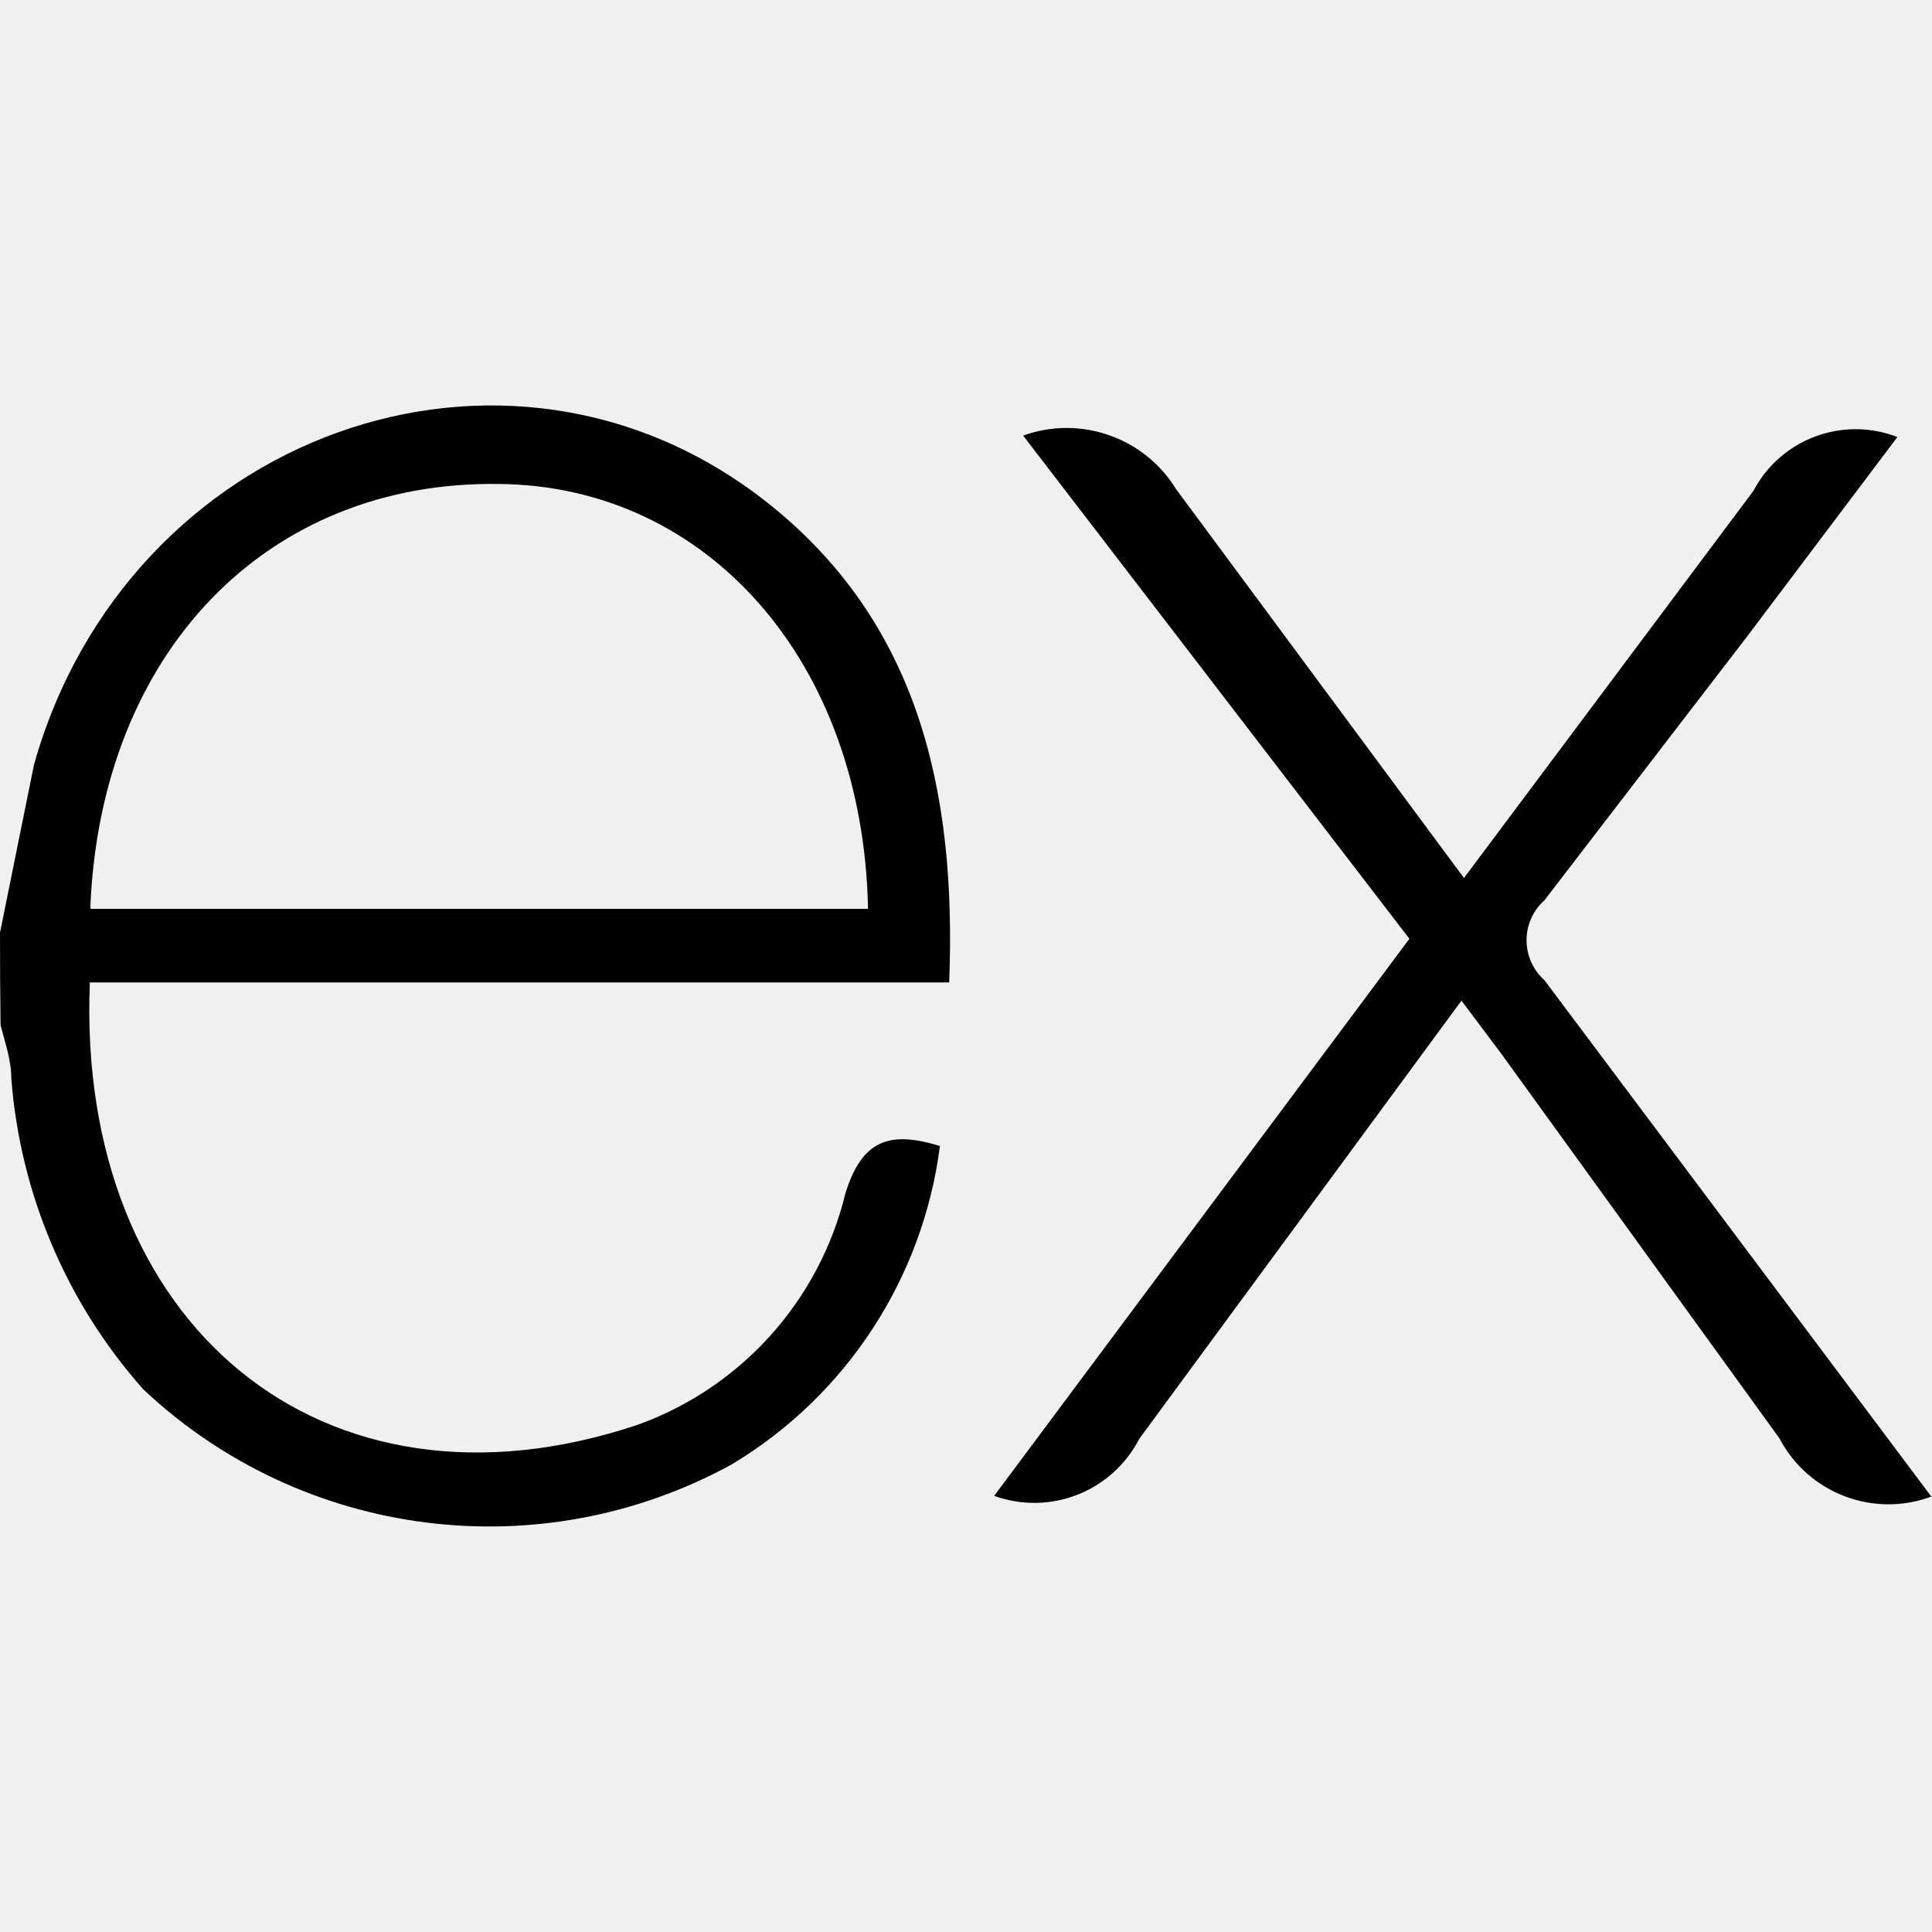
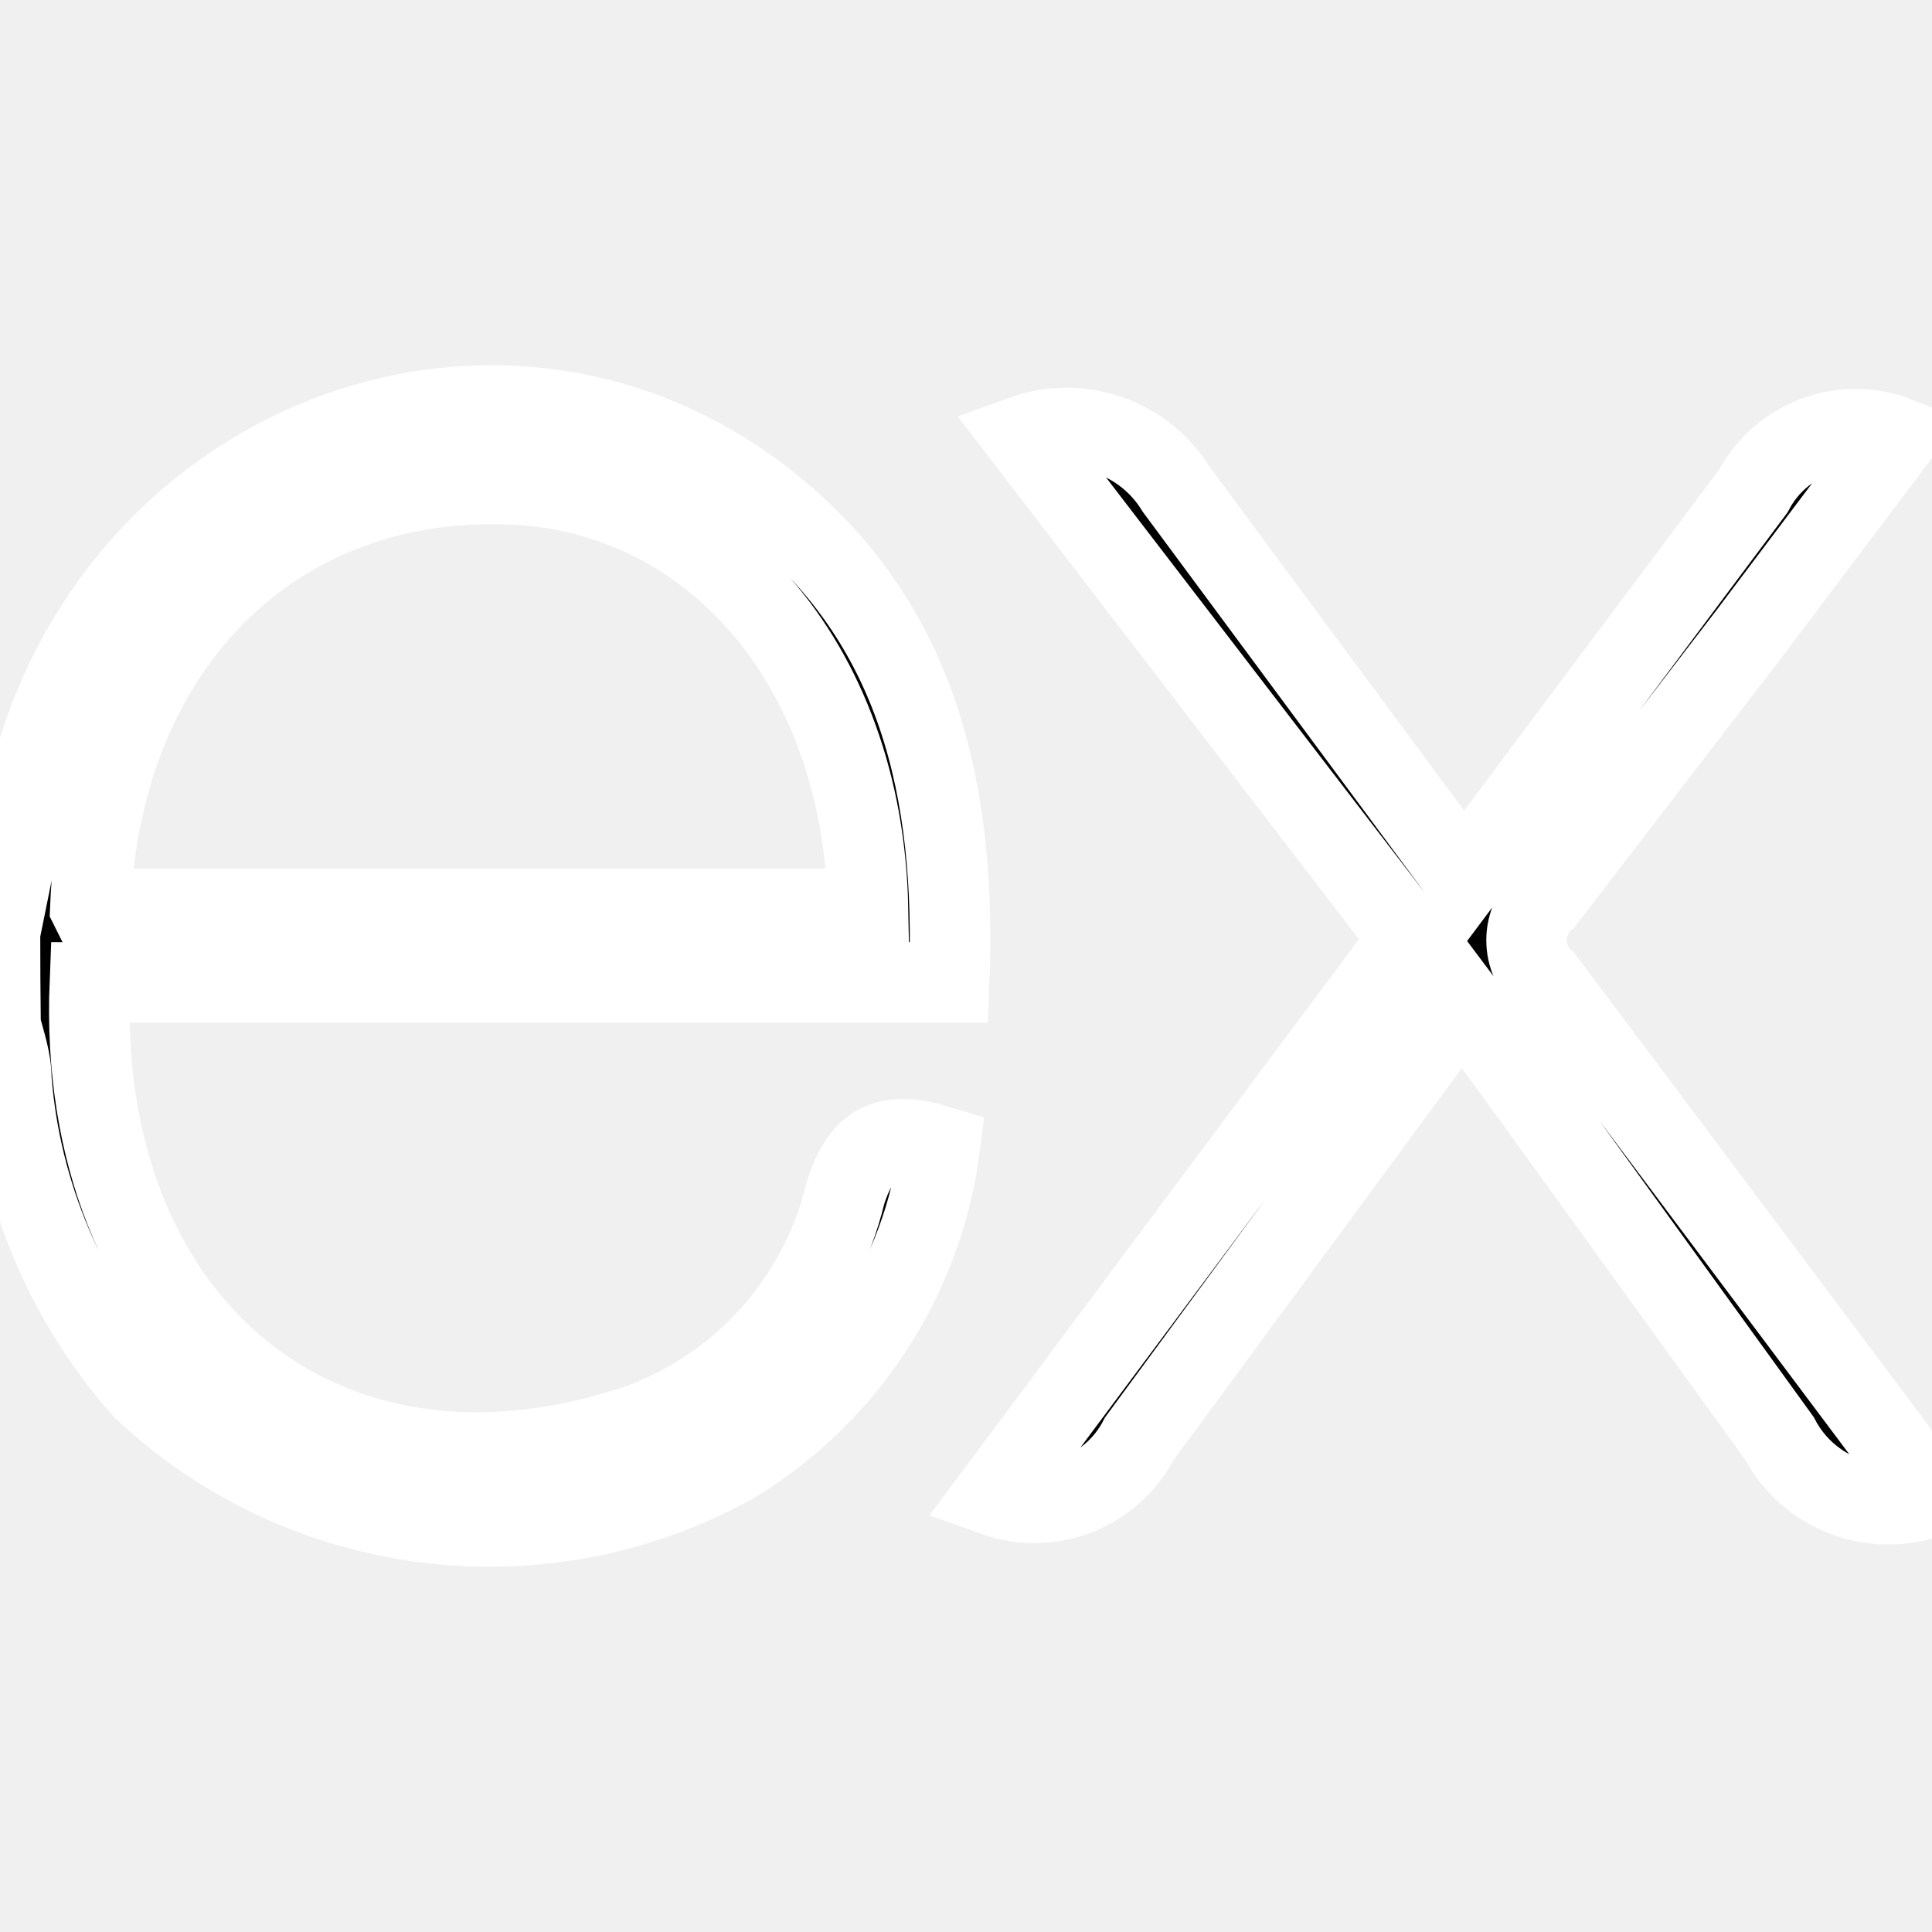
- <svg xmlns="http://www.w3.org/2000/svg" fill="#000000" width="800px" height="800px" viewBox="0 0 24 24" role="img">
+ <svg xmlns="http://www.w3.org/2000/svg" stroke="white" fill="#000000" width="800px" height="800px" viewBox="0 0 24 24" role="img">
  <path d="M24 18.588a1.529 1.529 0 0 1-1.895-.72l-3.45-4.771-.5-.667-4.003 5.444a1.466 1.466 0 0 1-1.802.708l5.158-6.92-4.798-6.251a1.595 1.595 0 0 1 1.9.666l3.576 4.83 3.596-4.81a1.435 1.435 0 0 1 1.788-.668L21.708 7.9l-2.522 3.283a.666.666 0 0 0 0 .994l4.804 6.412zM.002 11.576l.42-2.075c1.154-4.103 5.858-5.81 9.094-3.27 1.895 1.489 2.368 3.597 2.275 5.973H1.116C.943 16.447 4.005 19.009 7.92 17.7a4.078 4.078 0 0 0 2.582-2.876c.207-.666.548-.78 1.174-.588a5.417 5.417 0 0 1-2.589 3.957 6.272 6.272 0 0 1-7.306-.933 6.575 6.575 0 0 1-1.64-3.858c0-.235-.08-.455-.134-.666A88.33 88.33 0 0 1 0 11.577zm1.127-.286h9.654c-.06-3.076-2.001-5.258-4.59-5.278-2.882-.04-4.944 2.094-5.071 5.264z" />
</svg>
